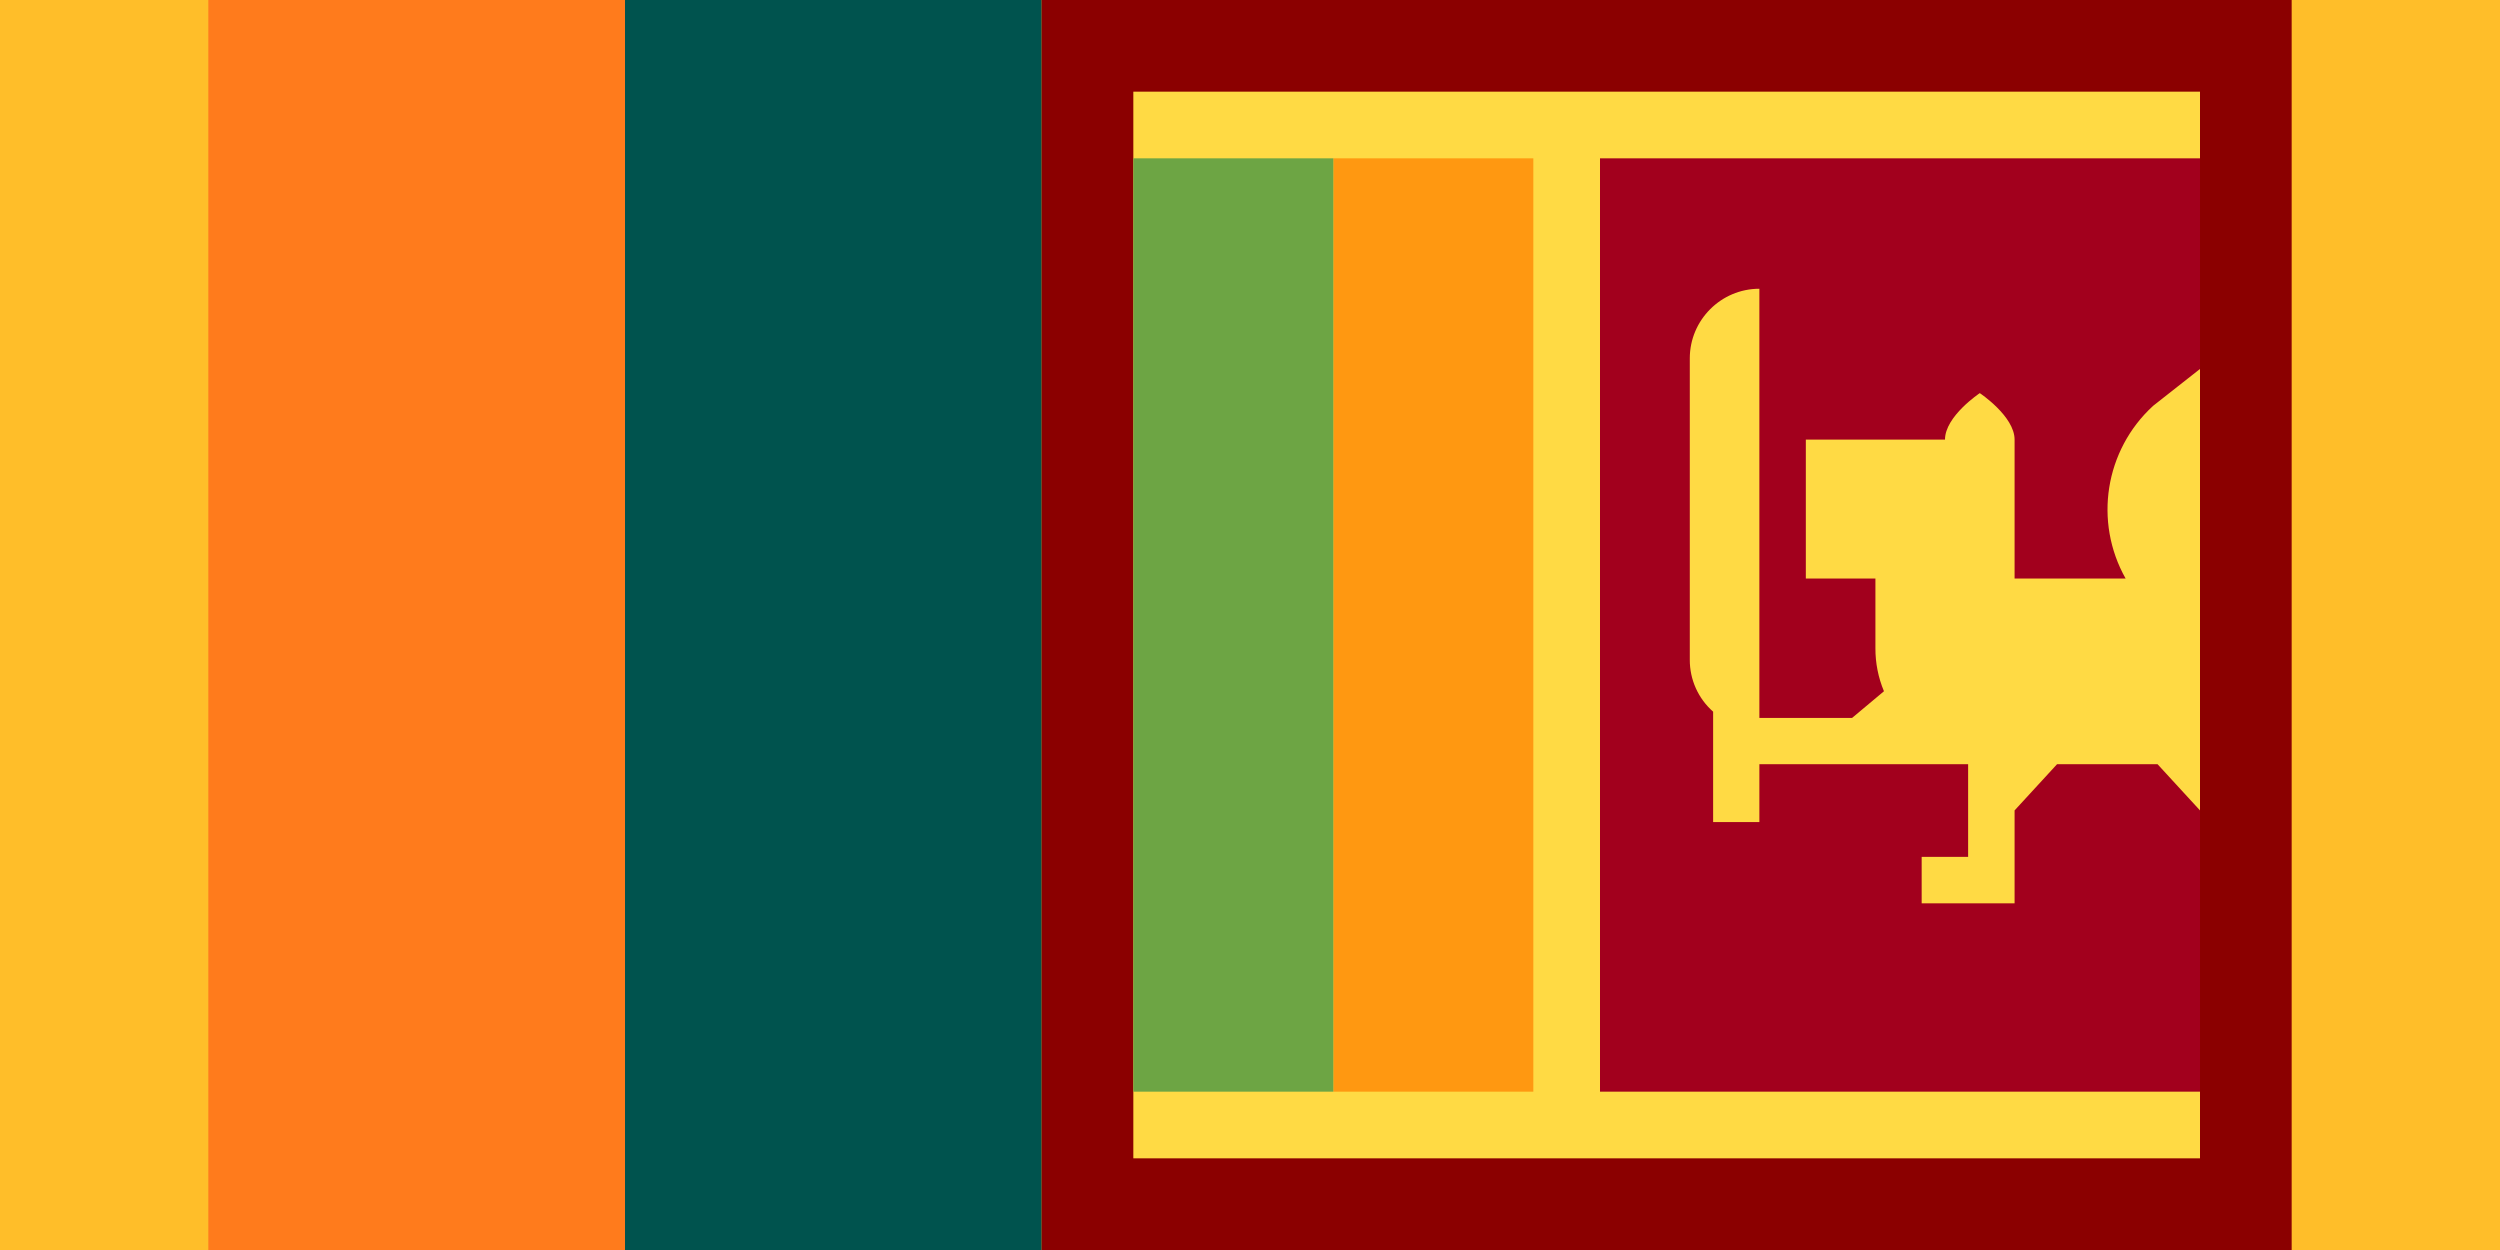
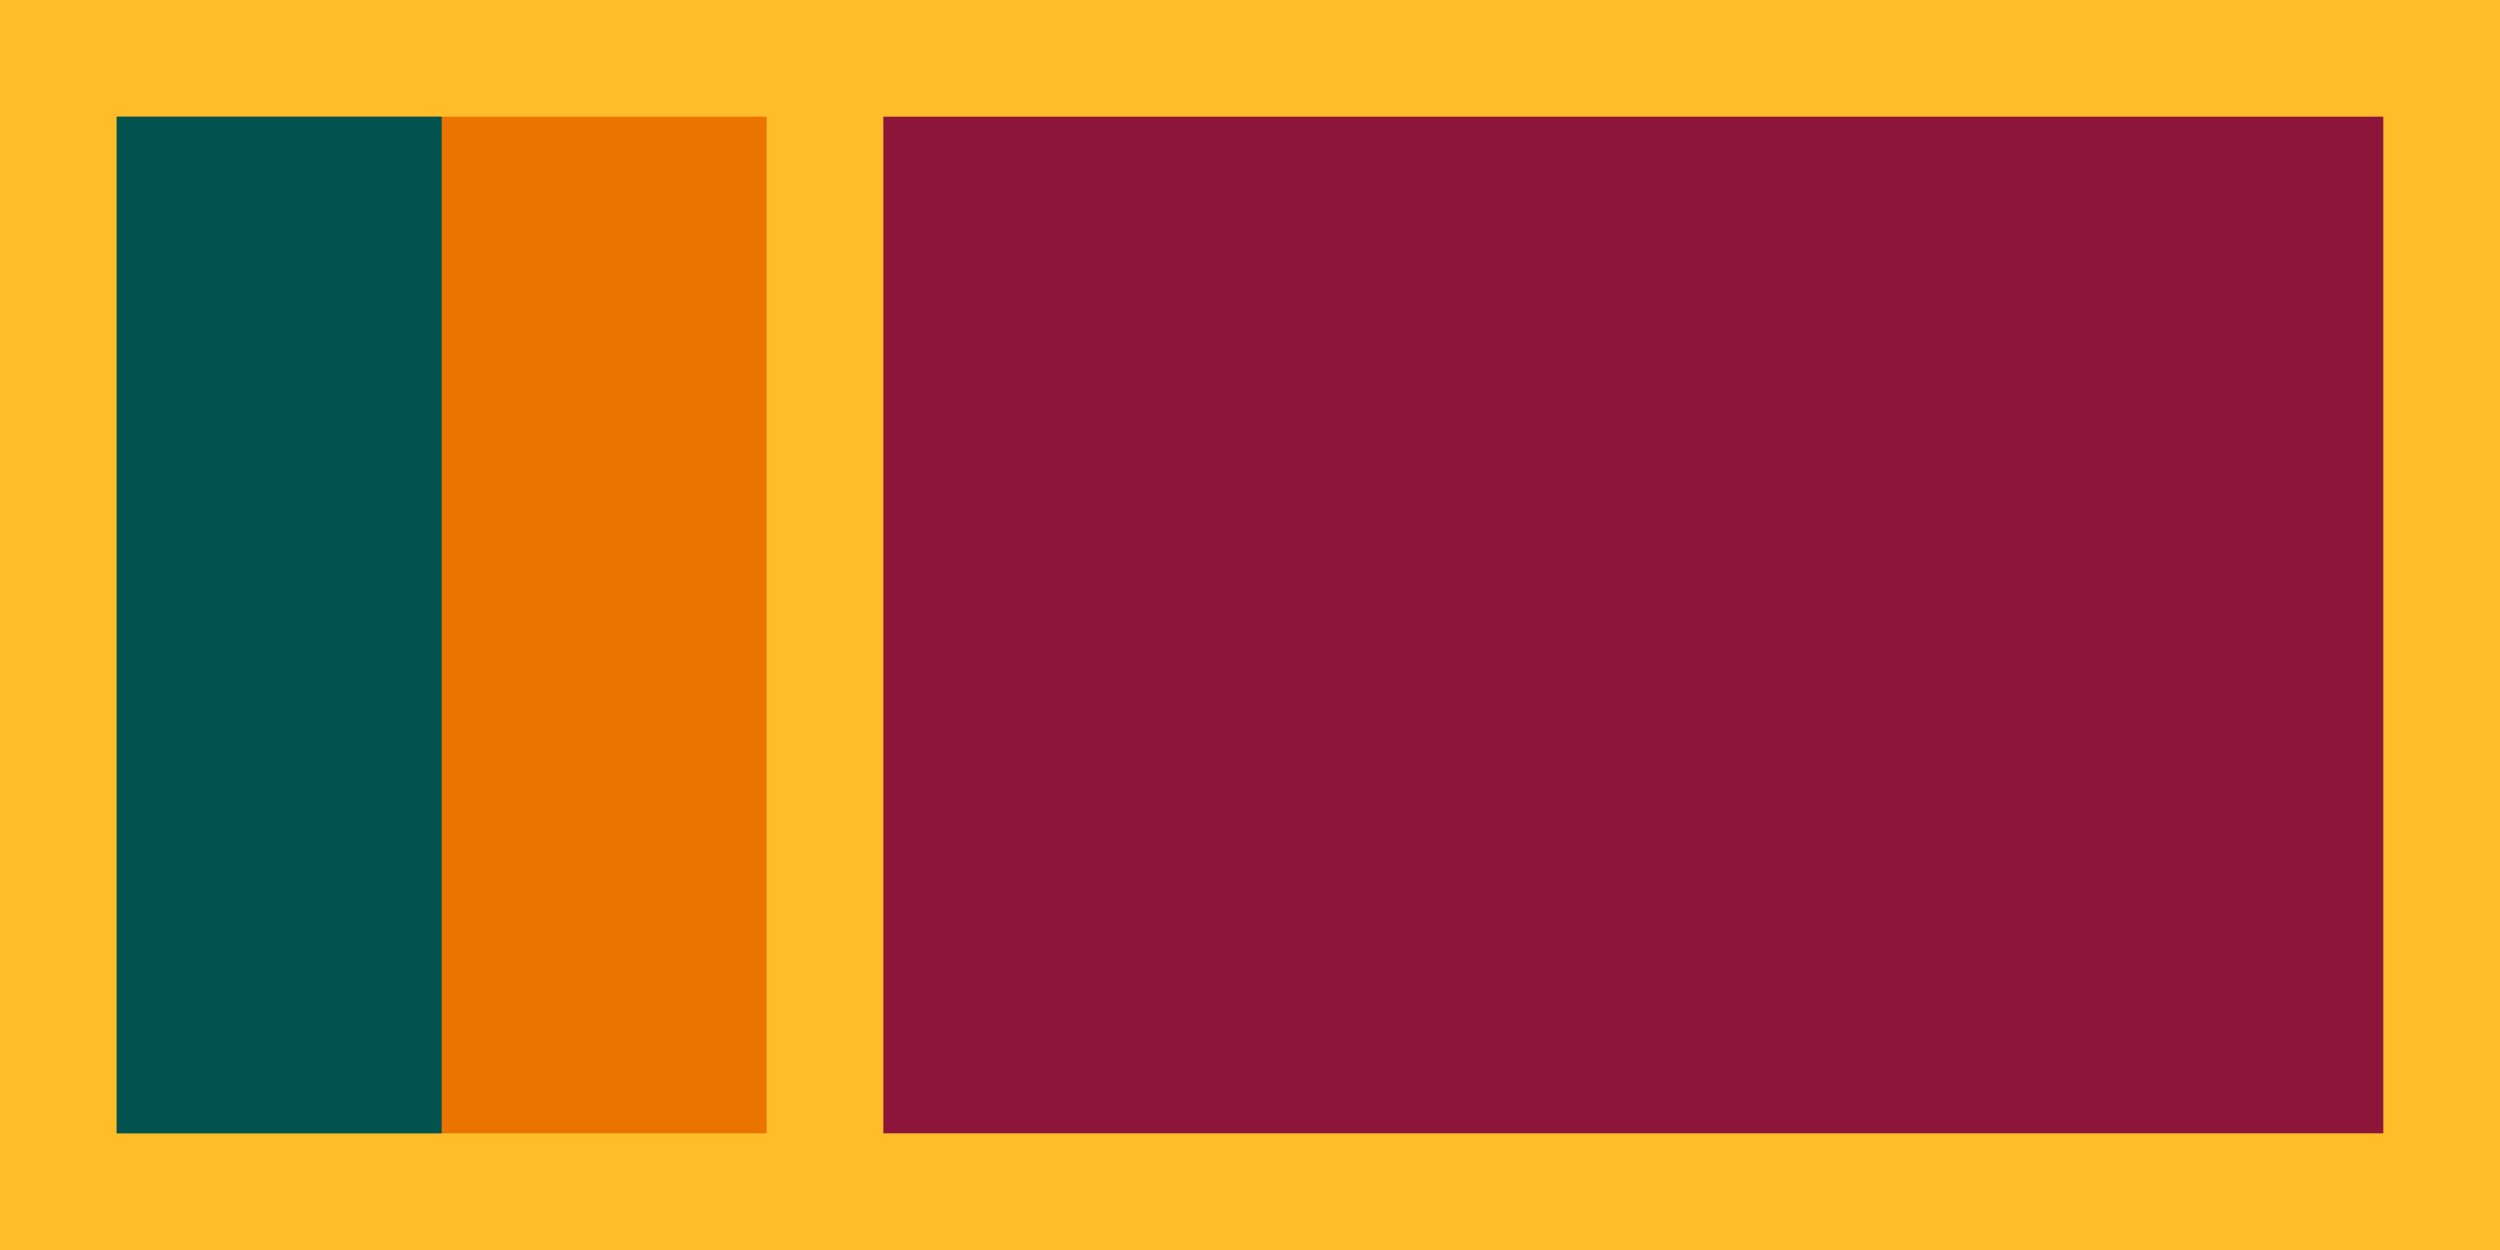
<svg xmlns="http://www.w3.org/2000/svg" width="1200" height="600">
  <path fill="#FFBE29" d="M0 0h1200v600H0z" />
-   <path fill="#FF7B1C" d="M100 0h200v600H100z" />
-   <path fill="#00534E" d="M300 0h200v600H300z" />
-   <path fill="#8B0000" d="M500 0h600v600H500z" />
-   <g transform="translate(544,44)">
-     <path fill="#FFDA44" d="M0 0h512v512H0z" />
-     <path fill="#FF9811" d="M96 32h96v448H96z" />
-     <path fill="#A2001D" d="M512 32H224v448h288V345l-20.4-22.2h-48.2L423 345v44.6h-44.6v-22.3h22.3v-44.5H300.5v27.8h-22.2v-53a33 33 0 0 1-11.2-24.9V128c0-18.4 15-33.4 33.4-33.4v206H345l15.3-12.8a53 53 0 0 1-4.1-20.7v-33.4h-33.4V167h66.8c0-11.2 16.7-22.3 16.7-22.3S423 155.8 423 167v66.7h53.3a67.5 67.5 0 0 1 13.2-82.9l22.5-17.7z" />
-     <path fill="#6DA544" d="M0 32h96v448H0z" />
+   <path fill="#EB7400" d="M56 56h312v488H56z" />
+   <path fill="#00534E" d="M56 56h156v488H56z" />
+   <path fill="#8D153A" d="M424 56h720v488H424z" />
+   <g transform="translate(416,44)">
+     <path fill="#8D153A" d="M512 32H224v448h288V345l-20.4-22.2h-48.2L423 345v44.6h-44.6v-22.3h22.3v-44.5H300.5v27.8h-22.2v-53a33 33 0 0 1-11.2-24.9V128c0-18.4 15-33.4 33.4-33.4v206H345l15.3-12.8a53 53 0 0 1-4.1-20.7v-33.4h-33.4V167h66.8c0-11.2 16.7-22.3 16.7-22.3S423 155.8 423 167v66.7h53.3a67.5 67.5 0 0 1 13.2-82.9l22.5-17.7z" />
  </g>
</svg>
